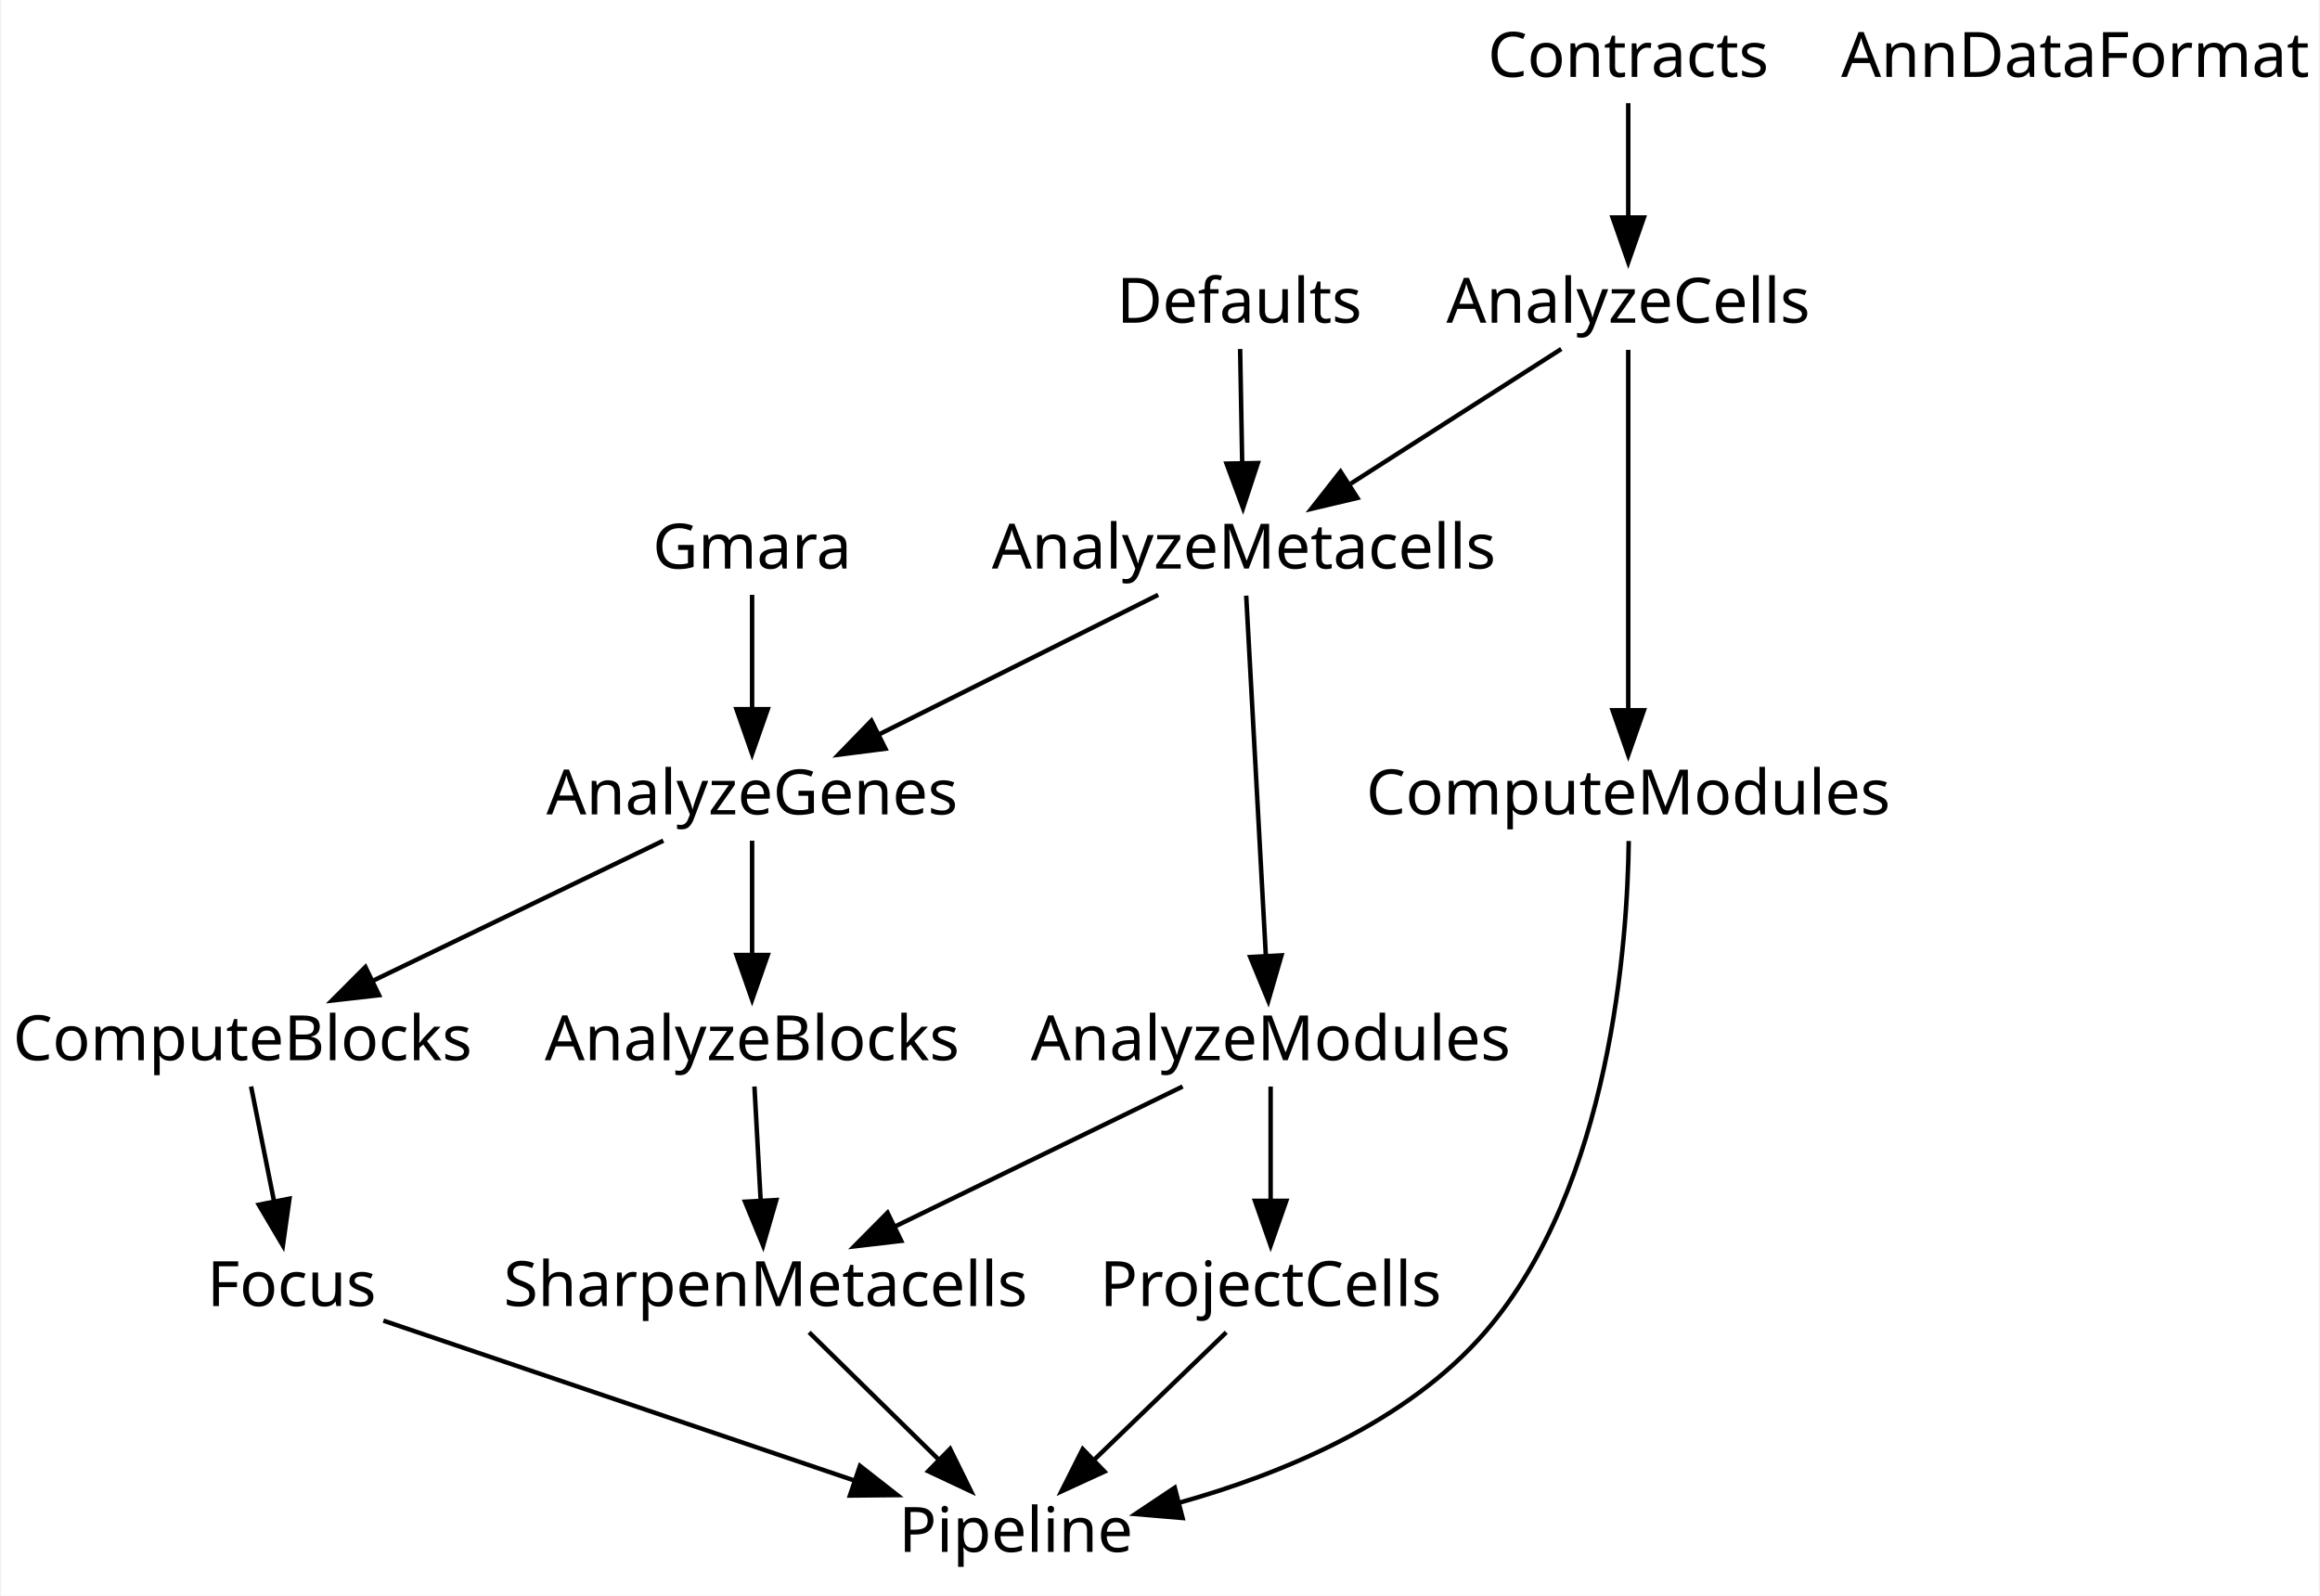
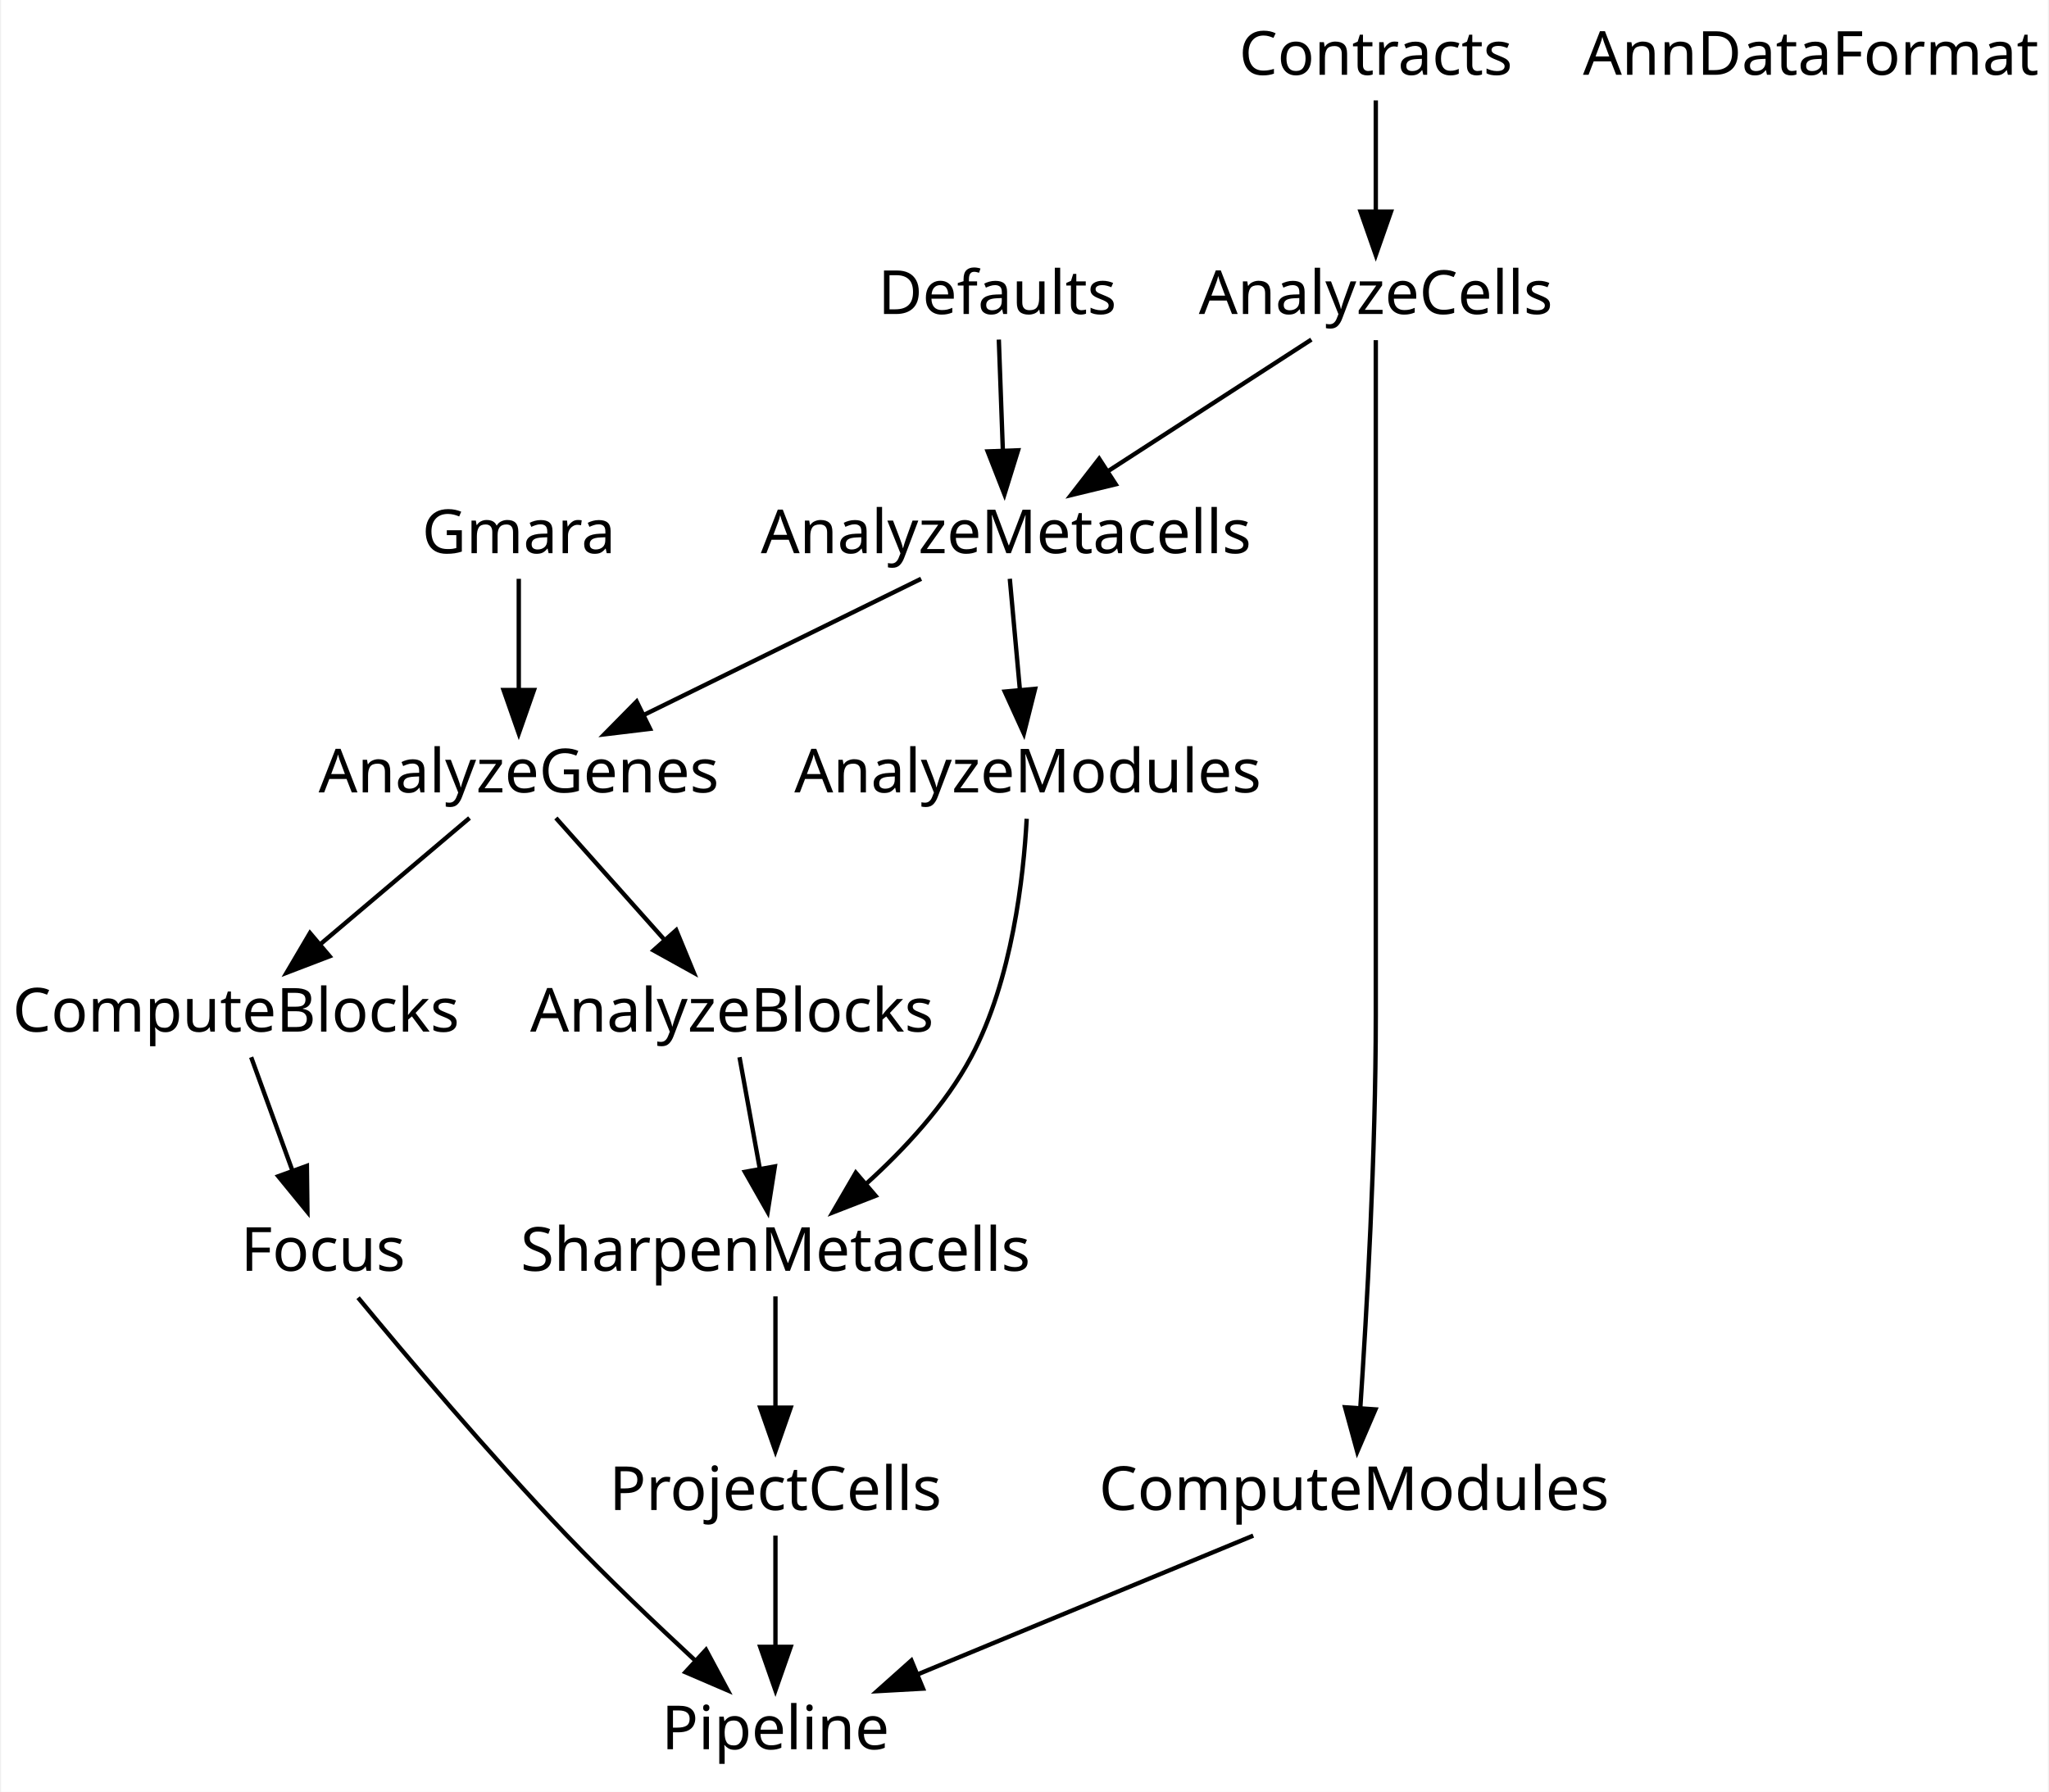
- <svg xmlns="http://www.w3.org/2000/svg" xmlns:xlink="http://www.w3.org/1999/xlink" width="519pt" height="357pt" viewBox="0.00 0.00 518.50 357.00">
-   <g id="graph0" class="graph" transform="scale(1 1) rotate(0) translate(4 353)">
-     <polygon fill="#ffffff" stroke="transparent" points="-4,4 -4,-353 514.5,-353 514.5,4 -4,4" />
+ <svg xmlns="http://www.w3.org/2000/svg" xmlns:xlink="http://www.w3.org/1999/xlink" width="471pt" height="412pt" viewBox="0.00 0.00 470.50 412.00">
+   <g id="graph0" class="graph" transform="scale(1 1) rotate(0) translate(4 408)">
+     <polygon fill="#ffffff" stroke="transparent" points="-4,4 -4,-408 466.5,-408 466.5,4 -4,4" />
    <g id="node1" class="node">
      <g id="a_node1">
        <a xlink:href="analyze_blocks.html" xlink:title="AnalyzeBlocks" target="_top">
-           <polygon fill="none" stroke="#ffffff" points="210,-129 118,-129 118,-110 210,-110 210,-129" />
-           <text text-anchor="middle" x="164" y="-115.8" font-family="Sans-Serif" font-size="14.00" fill="#000000">AnalyzeBlocks</text>
+           <polygon fill="none" stroke="#ffffff" points="210,-184 118,-184 118,-165 210,-165 210,-184" />
+           <text text-anchor="middle" x="164" y="-170.8" font-family="Sans-Serif" font-size="14.00" fill="#000000">AnalyzeBlocks</text>
        </a>
      </g>
    </g>
    <g id="node15" class="node">
      <g id="a_node15">
        <a xlink:href="sharpen_metacells.html" xlink:title="SharpenMetacells" target="_top">
-           <polygon fill="none" stroke="#ffffff" points="223.5,-74 110.5,-74 110.5,-55 223.5,-55 223.5,-74" />
-           <text text-anchor="middle" x="167" y="-60.8" font-family="Sans-Serif" font-size="14.00" fill="#000000">SharpenMetacells</text>
+           <polygon fill="none" stroke="#ffffff" points="230.5,-129 117.5,-129 117.5,-110 230.5,-110 230.5,-129" />
+           <text text-anchor="middle" x="174" y="-115.8" font-family="Sans-Serif" font-size="14.00" fill="#000000">SharpenMetacells</text>
        </a>
      </g>
    </g>
-     <g id="edge16" class="edge">
-       <path fill="none" stroke="#000000" d="M164.523,-109.92C164.905,-102.908 165.438,-93.144 165.911,-84.465" />
-       <polygon fill="#000000" stroke="#000000" points="169.413,-84.517 166.463,-74.341 162.424,-84.135 169.413,-84.517" />
+     <g id="edge15" class="edge">
+       <path fill="none" stroke="#000000" d="M165.742,-164.92C167.017,-157.908 168.792,-148.144 170.37,-139.465" />
+       <polygon fill="#000000" stroke="#000000" points="173.865,-139.806 172.211,-129.341 166.978,-138.553 173.865,-139.806" />
    </g>
    <g id="node2" class="node">
      <g id="a_node2">
        <a xlink:href="analyze_genes.html" xlink:title="AnalyzeGenes" target="_top">
-           <polygon fill="none" stroke="#ffffff" points="210.5,-184 117.5,-184 117.5,-165 210.5,-165 210.5,-184" />
-           <text text-anchor="middle" x="164" y="-170.8" font-family="Sans-Serif" font-size="14.00" fill="#000000">AnalyzeGenes</text>
+           <polygon fill="none" stroke="#ffffff" points="161.5,-239 68.5,-239 68.5,-220 161.5,-220 161.5,-239" />
+           <text text-anchor="middle" x="115" y="-225.8" font-family="Sans-Serif" font-size="14.00" fill="#000000">AnalyzeGenes</text>
        </a>
      </g>
    </g>
    <g id="edge1" class="edge">
-       <path fill="none" stroke="#000000" d="M164,-164.92C164,-157.908 164,-148.144 164,-139.465" />
-       <polygon fill="#000000" stroke="#000000" points="167.5,-139.341 164,-129.341 160.5,-139.341 167.5,-139.341" />
+       <path fill="none" stroke="#000000" d="M123.535,-219.92C130.406,-212.207 140.245,-201.164 148.5,-191.898" />
+       <polygon fill="#000000" stroke="#000000" points="151.194,-194.136 155.233,-184.341 145.967,-189.479 151.194,-194.136" />
    </g>
    <g id="node10" class="node">
      <g id="a_node10">
        <a xlink:href="compute_blocks.html" xlink:title="ComputeBlocks" target="_top">
-           <polygon fill="none" stroke="#ffffff" points="100,-129 0,-129 0,-110 100,-110 100,-129" />
-           <text text-anchor="middle" x="50" y="-115.8" font-family="Sans-Serif" font-size="14.00" fill="#000000">ComputeBlocks</text>
+           <polygon fill="none" stroke="#ffffff" points="100,-184 0,-184 0,-165 100,-165 100,-184" />
+           <text text-anchor="middle" x="50" y="-170.8" font-family="Sans-Serif" font-size="14.00" fill="#000000">ComputeBlocks</text>
        </a>
      </g>
    </g>
    <g id="edge8" class="edge">
-       <path fill="none" stroke="#000000" d="M144.143,-164.92C126.19,-156.258 99.529,-143.396 79.158,-133.567" />
-       <polygon fill="#000000" stroke="#000000" points="80.54,-130.348 70.012,-129.155 77.498,-136.653 80.54,-130.348" />
+       <path fill="none" stroke="#000000" d="M103.678,-219.92C94.287,-211.974 80.717,-200.492 69.572,-191.06" />
+       <polygon fill="#000000" stroke="#000000" points="71.525,-188.128 61.63,-184.341 67.003,-193.472 71.525,-188.128" />
    </g>
    <g id="node3" class="node">
      <g id="a_node3">
        <a xlink:href="analyze_cells.html" xlink:title="AnalyzeCells" target="_top">
-           <polygon fill="none" stroke="#ffffff" points="401.5,-294 318.5,-294 318.5,-275 401.5,-275 401.5,-294" />
-           <text text-anchor="middle" x="360" y="-280.8" font-family="Sans-Serif" font-size="14.00" fill="#000000">AnalyzeCells</text>
+           <polygon fill="none" stroke="#ffffff" points="353.5,-349 270.5,-349 270.5,-330 353.5,-330 353.5,-349" />
+           <text text-anchor="middle" x="312" y="-335.8" font-family="Sans-Serif" font-size="14.00" fill="#000000">AnalyzeCells</text>
        </a>
      </g>
    </g>
    <g id="node5" class="node">
      <g id="a_node5">
        <a xlink:href="analyze_metacells.html" xlink:title="AnalyzeMetacells" target="_top">
-           <polygon fill="none" stroke="#ffffff" points="329,-239 219,-239 219,-220 329,-220 329,-239" />
-           <text text-anchor="middle" x="274" y="-225.8" font-family="Sans-Serif" font-size="14.00" fill="#000000">AnalyzeMetacells</text>
+           <polygon fill="none" stroke="#ffffff" points="282,-294 172,-294 172,-275 282,-275 282,-294" />
+           <text text-anchor="middle" x="227" y="-280.8" font-family="Sans-Serif" font-size="14.00" fill="#000000">AnalyzeMetacells</text>
        </a>
      </g>
    </g>
    <g id="edge5" class="edge">
-       <path fill="none" stroke="#000000" d="M345.02,-274.92C332.028,-266.611 312.991,-254.436 297.897,-244.783" />
-       <polygon fill="#000000" stroke="#000000" points="299.407,-241.594 289.097,-239.155 295.636,-247.491 299.407,-241.594" />
+       <path fill="none" stroke="#000000" d="M297.194,-329.92C284.353,-321.611 265.538,-309.436 250.619,-299.783" />
+       <polygon fill="#000000" stroke="#000000" points="252.219,-296.649 241.921,-294.155 248.416,-302.526 252.219,-296.649" />
    </g>
    <g id="node11" class="node">
      <g id="a_node11">
        <a xlink:href="compute_modules.html" xlink:title="ComputeModules" target="_top">
-           <polygon fill="none" stroke="#ffffff" points="416,-184 304,-184 304,-165 416,-165 416,-184" />
-           <text text-anchor="middle" x="360" y="-170.8" font-family="Sans-Serif" font-size="14.00" fill="#000000">ComputeModules</text>
+           <polygon fill="none" stroke="#ffffff" points="363,-74 251,-74 251,-55 363,-55 363,-74" />
+           <text text-anchor="middle" x="307" y="-60.8" font-family="Sans-Serif" font-size="14.00" fill="#000000">ComputeModules</text>
        </a>
      </g>
    </g>
    <g id="edge9" class="edge">
-       <path fill="none" stroke="#000000" d="M360,-274.738C360,-256.754 360,-218.065 360,-194.36" />
-       <polygon fill="#000000" stroke="#000000" points="363.5,-194.083 360,-184.083 356.5,-194.083 363.5,-194.083" />
+       <path fill="none" stroke="#000000" d="M312,-329.788C312,-310.616 312,-266.549 312,-229.5 312,-229.5 312,-229.5 312,-174.5 312,-142.918 309.918,-106.289 308.441,-84.278" />
+       <polygon fill="#000000" stroke="#000000" points="311.925,-83.937 307.738,-74.205 304.942,-84.424 311.925,-83.937" />
    </g>
    <g id="node4" class="node">
      <g id="a_node4">
        <a xlink:href="contracts.html" xlink:title="Contracts" target="_top">
-           <polygon fill="none" stroke="#ffffff" points="391,-349 329,-349 329,-330 391,-330 391,-349" />
-           <text text-anchor="middle" x="360" y="-335.8" font-family="Sans-Serif" font-size="14.00" fill="#000000">Contracts</text>
+           <polygon fill="none" stroke="#ffffff" points="343,-404 281,-404 281,-385 343,-385 343,-404" />
+           <text text-anchor="middle" x="312" y="-390.8" font-family="Sans-Serif" font-size="14.00" fill="#000000">Contracts</text>
        </a>
      </g>
    </g>
    <g id="edge2" class="edge">
-       <path fill="none" stroke="#000000" d="M360,-329.92C360,-322.908 360,-313.144 360,-304.465" />
-       <polygon fill="#000000" stroke="#000000" points="363.5,-304.341 360,-294.341 356.5,-304.341 363.5,-304.341" />
+       <path fill="none" stroke="#000000" d="M312,-384.92C312,-377.908 312,-368.144 312,-359.465" />
+       <polygon fill="#000000" stroke="#000000" points="315.5,-359.341 312,-349.341 308.5,-359.341 315.5,-359.341" />
    </g>
    <g id="edge3" class="edge">
-       <path fill="none" stroke="#000000" d="M254.839,-219.92C237.595,-211.297 212.024,-198.512 192.402,-188.701" />
-       <polygon fill="#000000" stroke="#000000" points="193.82,-185.497 183.31,-184.155 190.689,-191.758 193.82,-185.497" />
+       <path fill="none" stroke="#000000" d="M207.491,-274.92C189.853,-266.258 163.66,-253.396 143.647,-243.567" />
+       <polygon fill="#000000" stroke="#000000" points="145.18,-240.421 134.661,-239.155 142.095,-246.705 145.18,-240.421" />
    </g>
    <g id="node8" class="node">
      <g id="a_node8">
        <a xlink:href="analyze_modules.html" xlink:title="AnalyzeModules" target="_top">
-           <polygon fill="none" stroke="#ffffff" points="332,-129 228,-129 228,-110 332,-110 332,-129" />
-           <text text-anchor="middle" x="280" y="-115.8" font-family="Sans-Serif" font-size="14.00" fill="#000000">AnalyzeModules</text>
+           <polygon fill="none" stroke="#ffffff" points="284,-239 180,-239 180,-220 284,-220 284,-239" />
+           <text text-anchor="middle" x="232" y="-225.8" font-family="Sans-Serif" font-size="14.00" fill="#000000">AnalyzeModules</text>
        </a>
      </g>
    </g>
    <g id="edge7" class="edge">
-       <path fill="none" stroke="#000000" d="M274.533,-219.738C275.513,-201.754 277.624,-163.065 278.917,-139.36" />
-       <polygon fill="#000000" stroke="#000000" points="282.427,-139.259 279.477,-129.083 275.438,-138.877 282.427,-139.259" />
+       <path fill="none" stroke="#000000" d="M227.871,-274.92C228.508,-267.908 229.396,-258.144 230.185,-249.465" />
+       <polygon fill="#000000" stroke="#000000" points="233.686,-249.617 231.105,-239.341 226.714,-248.983 233.686,-249.617" />
    </g>
    <g id="node6" class="node">
      <g id="a_node6">
        <a xlink:href="gmara.html" xlink:title="Gmara" target="_top">
-           <polygon fill="none" stroke="#ffffff" points="187.5,-239 140.5,-239 140.5,-220 187.5,-220 187.5,-239" />
-           <text text-anchor="middle" x="164" y="-225.8" font-family="Sans-Serif" font-size="14.00" fill="#000000">Gmara</text>
+           <polygon fill="none" stroke="#ffffff" points="138.5,-294 91.5,-294 91.5,-275 138.5,-275 138.5,-294" />
+           <text text-anchor="middle" x="115" y="-280.8" font-family="Sans-Serif" font-size="14.00" fill="#000000">Gmara</text>
        </a>
      </g>
    </g>
    <g id="edge4" class="edge">
-       <path fill="none" stroke="#000000" d="M164,-219.92C164,-212.908 164,-203.144 164,-194.465" />
-       <polygon fill="#000000" stroke="#000000" points="167.5,-194.341 164,-184.341 160.5,-194.341 167.5,-194.341" />
+       <path fill="none" stroke="#000000" d="M115,-274.92C115,-267.908 115,-258.144 115,-249.465" />
+       <polygon fill="#000000" stroke="#000000" points="118.5,-249.341 115,-239.341 111.5,-249.341 118.5,-249.341" />
    </g>
    <g id="node7" class="node">
      <g id="a_node7">
        <a xlink:href="defaults.html" xlink:title="Defaults" target="_top">
-           <polygon fill="none" stroke="#ffffff" points="300,-294 246,-294 246,-275 300,-275 300,-294" />
-           <text text-anchor="middle" x="273" y="-280.8" font-family="Sans-Serif" font-size="14.00" fill="#000000">Defaults</text>
+           <polygon fill="none" stroke="#ffffff" points="252,-349 198,-349 198,-330 252,-330 252,-349" />
+           <text text-anchor="middle" x="225" y="-335.8" font-family="Sans-Serif" font-size="14.00" fill="#000000">Defaults</text>
        </a>
      </g>
    </g>
    <g id="edge6" class="edge">
-       <path fill="none" stroke="#000000" d="M273.174,-274.92C273.302,-267.908 273.479,-258.144 273.637,-249.465" />
-       <polygon fill="#000000" stroke="#000000" points="277.139,-249.403 273.821,-239.341 270.14,-249.275 277.139,-249.403" />
+       <path fill="none" stroke="#000000" d="M225.348,-329.92C225.603,-322.908 225.958,-313.144 226.274,-304.465" />
+       <polygon fill="#000000" stroke="#000000" points="229.776,-304.461 226.642,-294.341 222.781,-304.207 229.776,-304.461" />
    </g>
-     <g id="node14" class="node">
-       <g id="a_node14">
-         <a xlink:href="project_cells.html" xlink:title="ProjectCells" target="_top">
-           <polygon fill="none" stroke="#ffffff" points="318.5,-74 241.5,-74 241.5,-55 318.5,-55 318.5,-74" />
-           <text text-anchor="middle" x="280" y="-60.8" font-family="Sans-Serif" font-size="14.00" fill="#000000">ProjectCells</text>
-         </a>
-       </g>
-     </g>
-     <g id="edge15" class="edge">
-       <path fill="none" stroke="#000000" d="M280,-109.92C280,-102.908 280,-93.144 280,-84.465" />
-       <polygon fill="#000000" stroke="#000000" points="283.5,-84.341 280,-74.341 276.5,-84.341 283.5,-84.341" />
-     </g>
-     <g id="edge17" class="edge">
-       <path fill="none" stroke="#000000" d="M260.317,-109.92C242.521,-101.258 216.095,-88.396 195.902,-78.567" />
-       <polygon fill="#000000" stroke="#000000" points="197.36,-75.384 186.837,-74.155 194.296,-81.678 197.36,-75.384" />
+     <g id="edge16" class="edge">
+       <path fill="none" stroke="#000000" d="M231.754,-219.739C231.051,-206.577 228.451,-182.745 219,-165 213.082,-153.888 203.587,-143.699 194.84,-135.793" />
+       <polygon fill="#000000" stroke="#000000" points="197.018,-133.05 187.142,-129.212 192.47,-138.371 197.018,-133.05" />
    </g>
    <g id="node9" class="node">
      <g id="a_node9">
        <a xlink:href="anndata_format.html" xlink:title="AnnDataFormat" target="_top">
-           <polygon fill="none" stroke="#ffffff" points="510.5,-349 409.5,-349 409.5,-330 510.5,-330 510.5,-349" />
-           <text text-anchor="middle" x="460" y="-335.8" font-family="Sans-Serif" font-size="14.00" fill="#000000">AnnDataFormat</text>
+           <polygon fill="none" stroke="#ffffff" points="462.5,-404 361.5,-404 361.5,-385 462.5,-385 462.5,-404" />
+           <text text-anchor="middle" x="412" y="-390.8" font-family="Sans-Serif" font-size="14.00" fill="#000000">AnnDataFormat</text>
        </a>
      </g>
    </g>
    <g id="node12" class="node">
      <g id="a_node12">
        <a xlink:href="focus.html" xlink:title="Focus" target="_top">
-           <polygon fill="none" stroke="#ffffff" points="81.5,-74 40.5,-74 40.5,-55 81.5,-55 81.5,-74" />
-           <text text-anchor="middle" x="61" y="-60.8" font-family="Sans-Serif" font-size="14.00" fill="#000000">Focus</text>
+           <polygon fill="none" stroke="#ffffff" points="90.5,-129 49.5,-129 49.5,-110 90.5,-110 90.5,-129" />
+           <text text-anchor="middle" x="70" y="-115.8" font-family="Sans-Serif" font-size="14.00" fill="#000000">Focus</text>
        </a>
      </g>
    </g>
    <g id="edge10" class="edge">
-       <path fill="none" stroke="#000000" d="M51.916,-109.92C53.334,-102.83 55.315,-92.927 57.065,-84.176" />
-       <polygon fill="#000000" stroke="#000000" points="60.503,-84.833 59.032,-74.341 53.639,-83.46 60.503,-84.833" />
+       <path fill="none" stroke="#000000" d="M53.484,-164.92C56.09,-157.752 59.742,-147.709 62.95,-138.888" />
+       <polygon fill="#000000" stroke="#000000" points="66.293,-139.935 66.421,-129.341 59.715,-137.543 66.293,-139.935" />
    </g>
    <g id="node13" class="node">
      <g id="a_node13">
        <a xlink:href="pipeline.html" xlink:title="Pipeline" target="_top">
-           <polygon fill="none" stroke="#ffffff" points="249.5,-19 196.5,-19 196.5,0 249.5,0 249.5,-19" />
-           <text text-anchor="middle" x="223" y="-5.8" font-family="Sans-Serif" font-size="14.00" fill="#000000">Pipeline</text>
+           <polygon fill="none" stroke="#ffffff" points="200.5,-19 147.5,-19 147.5,0 200.5,0 200.5,-19" />
+           <text text-anchor="middle" x="174" y="-5.8" font-family="Sans-Serif" font-size="14.00" fill="#000000">Pipeline</text>
        </a>
      </g>
    </g>
    <g id="edge11" class="edge">
-       <path fill="none" stroke="#000000" d="M360.108,-164.849C359.843,-142.714 356.197,-87.689 328,-55 310.479,-34.688 282.232,-23.145 259.447,-16.772" />
-       <polygon fill="#000000" stroke="#000000" points="260.3,-13.377 249.743,-14.27 258.552,-20.156 260.3,-13.377" />
+       <path fill="none" stroke="#000000" d="M283.833,-54.92C262.509,-46.101 230.655,-32.929 206.735,-23.037" />
+       <polygon fill="#000000" stroke="#000000" points="207.926,-19.742 197.348,-19.155 205.251,-26.211 207.926,-19.742" />
    </g>
    <g id="edge12" class="edge">
-       <path fill="none" stroke="#000000" d="M81.517,-57.534C107.983,-48.549 154.462,-32.769 186.899,-21.756" />
-       <polygon fill="#000000" stroke="#000000" points="188.133,-25.034 196.477,-18.505 185.883,-18.405 188.133,-25.034" />
+       <path fill="none" stroke="#000000" d="M78.064,-109.624C88.699,-96.739 108.157,-73.64 126,-55 135.457,-45.12 146.505,-34.584 155.616,-26.142" />
+       <polygon fill="#000000" stroke="#000000" points="158.036,-28.671 163.035,-19.33 153.302,-23.515 158.036,-28.671" />
+     </g>
+     <g id="node14" class="node">
+       <g id="a_node14">
+         <a xlink:href="project_cells.html" xlink:title="ProjectCells" target="_top">
+           <polygon fill="none" stroke="#ffffff" points="212.5,-74 135.5,-74 135.5,-55 212.5,-55 212.5,-74" />
+           <text text-anchor="middle" x="174" y="-60.8" font-family="Sans-Serif" font-size="14.00" fill="#000000">ProjectCells</text>
+         </a>
+       </g>
    </g>
    <g id="edge13" class="edge">
-       <path fill="none" stroke="#000000" d="M270.071,-54.92C261.917,-47.051 250.17,-35.716 240.451,-26.338" />
-       <polygon fill="#000000" stroke="#000000" points="242.825,-23.766 233.199,-19.341 237.965,-28.803 242.825,-23.766" />
+       <path fill="none" stroke="#000000" d="M174,-54.92C174,-47.908 174,-38.144 174,-29.465" />
+       <polygon fill="#000000" stroke="#000000" points="177.5,-29.341 174,-19.341 170.5,-29.341 177.5,-29.341" />
    </g>
    <g id="edge14" class="edge">
-       <path fill="none" stroke="#000000" d="M176.755,-54.92C184.686,-47.129 196.079,-35.941 205.571,-26.618" />
-       <polygon fill="#000000" stroke="#000000" points="208.298,-28.845 212.98,-19.341 203.393,-23.851 208.298,-28.845" />
+       <path fill="none" stroke="#000000" d="M174,-109.92C174,-102.908 174,-93.144 174,-84.465" />
+       <polygon fill="#000000" stroke="#000000" points="177.5,-84.341 174,-74.341 170.5,-84.341 177.5,-84.341" />
    </g>
  </g>
</svg>
